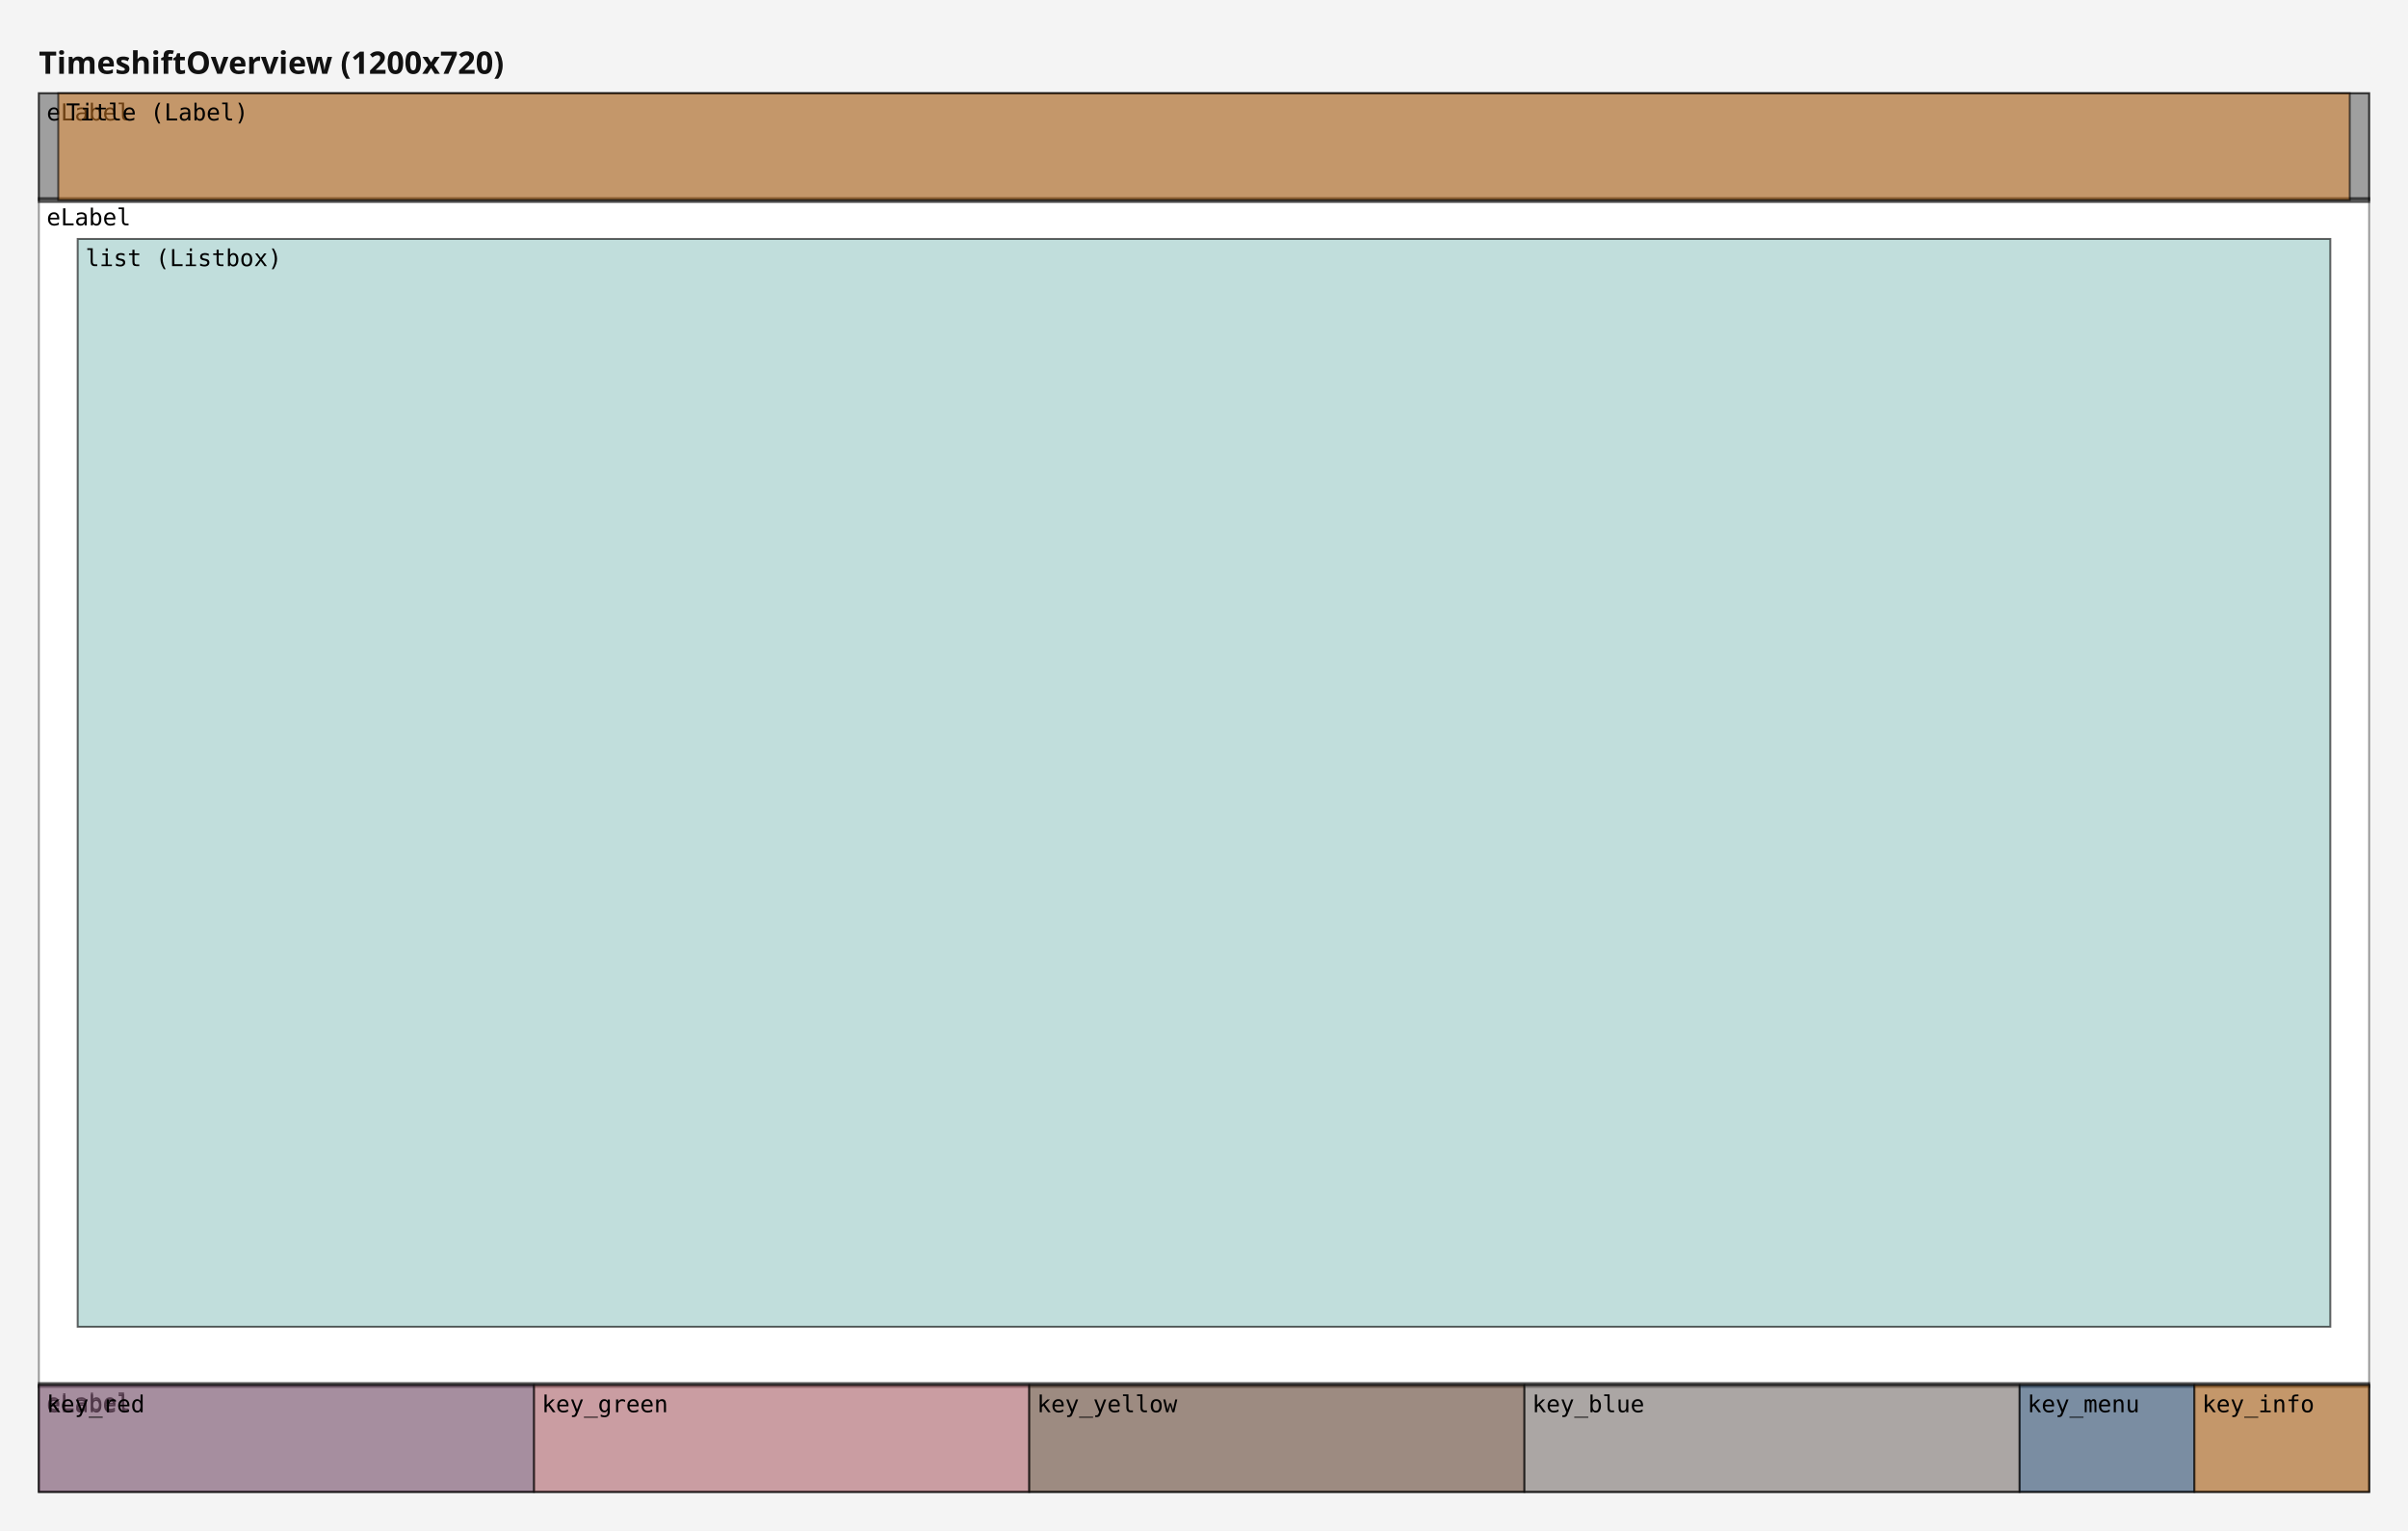
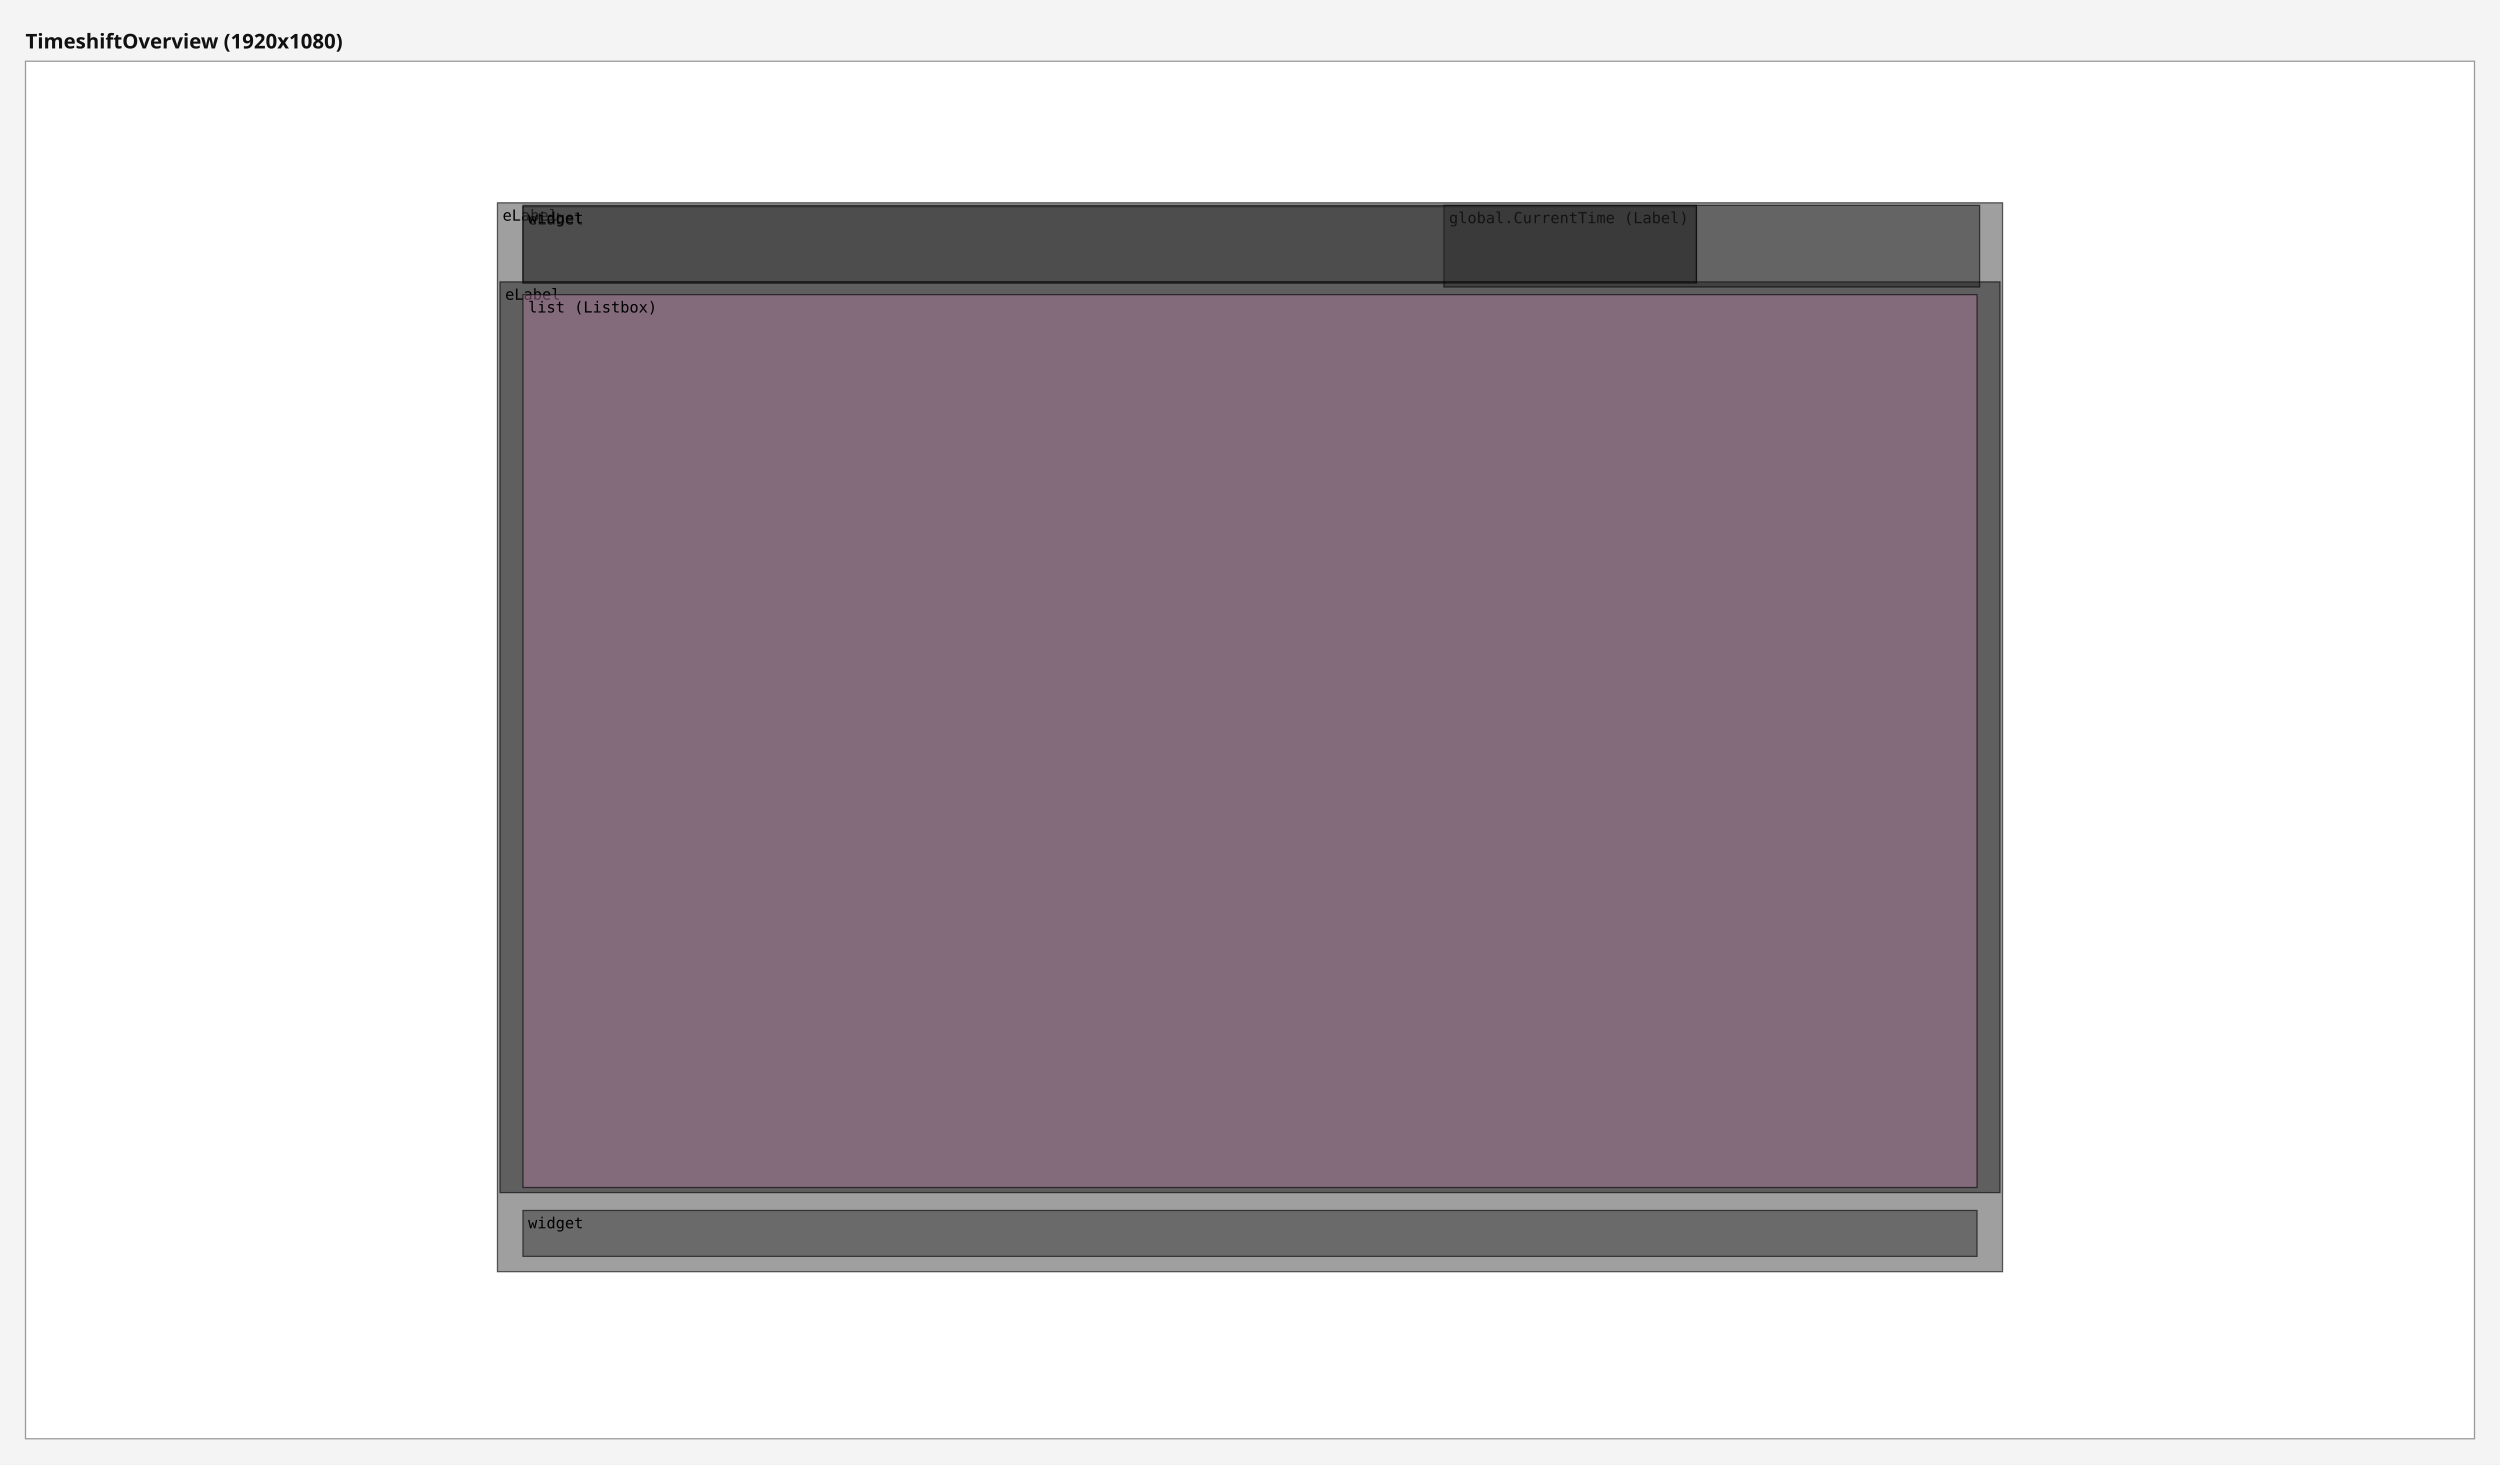
- <svg xmlns="http://www.w3.org/2000/svg" width="1240" height="788" viewBox="0 0 1240 788">
-   <rect x="0" y="0" width="1240" height="788" fill="#f4f4f4" />
-   <text x="20" y="38" font-family="sans-serif" font-size="16" font-weight="bold" fill="#111111">TimeshiftOverview (1200x720)</text>
+ <svg xmlns="http://www.w3.org/2000/svg" width="1960" height="1148" viewBox="0 0 1960 1148">
+   <rect x="0" y="0" width="1960" height="1148" fill="#f4f4f4" />
+   <text x="20" y="38" font-family="sans-serif" font-size="16" font-weight="bold" fill="#111111">TimeshiftOverview (1920x1080)</text>
  <g data-screen="0" transform="translate(20,48)">
-     <rect x="0" y="0" width="1200" height="720" fill="#ffffff" stroke="#999999" stroke-width="1" />
+     <rect x="0" y="0" width="1920" height="1080" fill="#ffffff" stroke="#999999" stroke-width="1" />
    <g>
-       <rect data-ref="0:0" x="0" y="0" width="1200" height="55" fill="#2c2c2c" fill-opacity="0.45" stroke="#000000" stroke-opacity="0.6" stroke-width="1" />
-       <text x="4" y="14" font-family="monospace" font-size="12" fill="#000000">eLabel</text>
+       <rect data-ref="0:0" x="370" y="111" width="1180" height="838" fill="#2c2c2c" fill-opacity="0.45" stroke="#000000" stroke-opacity="0.6" stroke-width="1" />
+       <text x="374" y="125" font-family="monospace" font-size="12" fill="#000000">eLabel</text>
    </g>
    <g>
-       <rect data-ref="0:2" x="0" y="54" width="1200" height="2" fill="#424242" fill-opacity="0.45" stroke="#000000" stroke-opacity="0.6" stroke-width="1" />
-       <text x="4" y="68" font-family="monospace" font-size="12" fill="#000000">eLabel</text>
+       <rect data-ref="0:1" x="372" y="173" width="1176" height="714" fill="#121212" fill-opacity="0.45" stroke="#000000" stroke-opacity="0.6" stroke-width="1" />
+       <text x="376" y="187" font-family="monospace" font-size="12" fill="#000000">eLabel</text>
    </g>
    <g>
-       <rect data-ref="0:3" x="20" y="75" width="1160" height="560" fill="#76b7b2" fill-opacity="0.45" stroke="#000000" stroke-opacity="0.6" stroke-width="1" />
-       <text x="24" y="89" font-family="monospace" font-size="12" fill="#000000">list (Listbox)</text>
+       <rect data-ref="0:6" x="390" y="183" width="1140" height="700" fill="#b07aa1" fill-opacity="0.45" stroke="#000000" stroke-opacity="0.6" stroke-width="1" />
+       <text x="394" y="197" font-family="monospace" font-size="12" fill="#000000">list (Listbox)</text>
    </g>
    <g>
-       <rect data-ref="0:4" x="0" y="664" width="1200" height="2" fill="#424242" fill-opacity="0.45" stroke="#000000" stroke-opacity="0.6" stroke-width="1" />
-       <text x="4" y="678" font-family="monospace" font-size="12" fill="#000000">eLabel</text>
+       <rect data-ref="0:2" x="390" y="901" width="1140" height="36" fill="#2c2c2c" fill-opacity="0.45" stroke="#000000" stroke-opacity="0.6" stroke-width="1" />
+       <text x="394" y="915" font-family="monospace" font-size="12" fill="#000000">widget</text>
    </g>
    <g>
-       <rect data-ref="0:5" x="0" y="665" width="1200" height="55" fill="#2c2c2c" fill-opacity="0.45" stroke="#000000" stroke-opacity="0.6" stroke-width="1" />
-       <text x="4" y="679" font-family="monospace" font-size="12" fill="#000000">eLabel</text>
+       <rect data-ref="0:4" x="390" y="114" width="920" height="60" fill="#2c2c2c" fill-opacity="0.45" stroke="#000000" stroke-opacity="0.6" stroke-width="1" />
+       <text x="394" y="128" font-family="monospace" font-size="12" fill="#000000">eLabel</text>
    </g>
    <g>
-       <rect data-ref="0:1" x="10" y="0" width="1180" height="55" fill="#f28e2b" fill-opacity="0.45" stroke="#000000" stroke-opacity="0.6" stroke-width="1" />
-       <text x="14" y="14" font-family="monospace" font-size="12" fill="#000000">Title (Label)</text>
+       <rect data-ref="0:3" x="1112" y="113" width="420" height="64" fill="#1d1d1d" fill-opacity="0.45" stroke="#000000" stroke-opacity="0.6" stroke-width="1" />
+       <text x="1116" y="127" font-family="monospace" font-size="12" fill="#000000">global.CurrentTime (Label)</text>
    </g>
    <g>
-       <rect data-ref="0:6" x="0" y="665" width="255" height="55" fill="#b07aa1" fill-opacity="0.45" stroke="#000000" stroke-opacity="0.6" stroke-width="1" />
-       <text x="4" y="679" font-family="monospace" font-size="12" fill="#000000">key_red</text>
-     </g>
-     <g>
-       <rect data-ref="0:7" x="255" y="665" width="255" height="55" fill="#ff9da7" fill-opacity="0.45" stroke="#000000" stroke-opacity="0.6" stroke-width="1" />
-       <text x="259" y="679" font-family="monospace" font-size="12" fill="#000000">key_green</text>
-     </g>
-     <g>
-       <rect data-ref="0:8" x="510" y="665" width="255" height="55" fill="#9c755f" fill-opacity="0.45" stroke="#000000" stroke-opacity="0.6" stroke-width="1" />
-       <text x="514" y="679" font-family="monospace" font-size="12" fill="#000000">key_yellow</text>
-     </g>
-     <g>
-       <rect data-ref="0:9" x="765" y="665" width="255" height="55" fill="#bab0ac" fill-opacity="0.45" stroke="#000000" stroke-opacity="0.6" stroke-width="1" />
-       <text x="769" y="679" font-family="monospace" font-size="12" fill="#000000">key_blue</text>
-     </g>
-     <g>
-       <rect data-ref="0:10" x="1020" y="665" width="90" height="55" fill="#4e79a7" fill-opacity="0.45" stroke="#000000" stroke-opacity="0.6" stroke-width="1" />
-       <text x="1024" y="679" font-family="monospace" font-size="12" fill="#000000">key_menu</text>
-     </g>
-     <g>
-       <rect data-ref="0:11" x="1110" y="665" width="90" height="55" fill="#f28e2b" fill-opacity="0.45" stroke="#000000" stroke-opacity="0.6" stroke-width="1" />
-       <text x="1114" y="679" font-family="monospace" font-size="12" fill="#000000">key_info</text>
+       <rect data-ref="0:5" x="390" y="113" width="920" height="60" fill="#2c2c2c" fill-opacity="0.45" stroke="#000000" stroke-opacity="0.6" stroke-width="1" />
+       <text x="394" y="127" font-family="monospace" font-size="12" fill="#000000">widget</text>
    </g>
  </g>
</svg>
